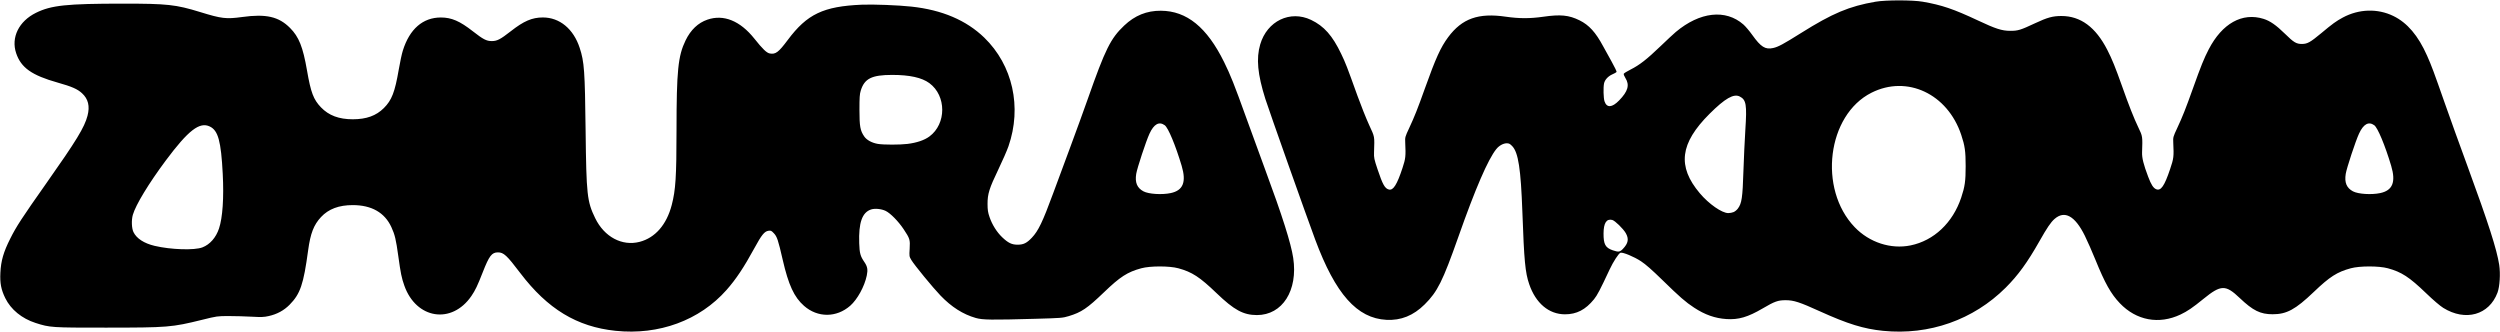
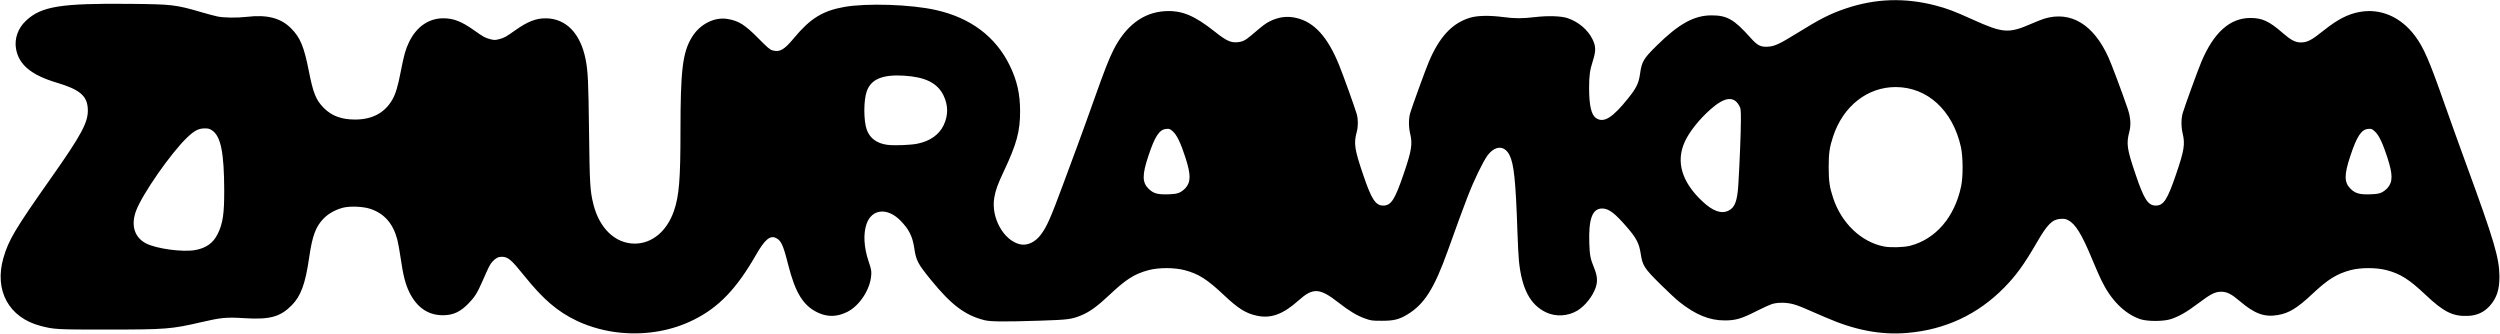
- <svg xmlns="http://www.w3.org/2000/svg" viewBox="0 0 859.25 114.00" width="2578" height="342">
-   <path id="zhuravkova" d="M211.53,113.71C198.27,112.33 188.19,106.22 178.81,93.88C174.14,87.72 173.08,86.75 171.10,86.75C169.00,86.76 168.11,87.92 165.90,93.57C164.08,98.22 163.33,99.79 161.99,101.75C155.24,111.59 143.02,109.69 138.94,98.17C138.01,95.55 137.68,93.94 136.88,88.12C136.07,82.25 135.69,80.68 134.48,78.05C132.18,73.07 127.69,70.51 121.23,70.50C116.44,70.50 112.90,71.83 110.30,74.61C107.80,77.30 106.67,80.21 105.88,86.00C104.29,97.78 103.18,101.02 99.49,104.76C97.55,106.72 95.17,108.01 92.32,108.64C90.68,109.01 89.82,109.04 86.51,108.86C84.37,108.74 80.83,108.64 78.62,108.64C74.65,108.64 74.59,108.65 69.38,109.94C59.02,112.50 57.70,112.61 36.38,112.62C17.62,112.63 17.13,112.59 12.19,111.01C7.47,109.49 3.71,106.41 1.78,102.50C0.34,99.56 -0.09,97.35 0.09,93.75C0.29,89.64 1.16,86.62 3.49,82.01C5.58,77.83 7.41,75.02 15.88,63.00C26.26,48.27 28.99,43.79 30.04,39.78C30.90,36.49 30.29,34.01 28.14,32.04C26.58,30.60 24.62,29.75 19.82,28.40C10.87,25.88 7.19,23.28 5.51,18.28C3.69,12.89 6.44,7.30 12.33,4.40C17.59,1.81 22.84,1.26 42.25,1.25C57.47,1.25 60.36,1.56 68.75,4.14C76.14,6.42 77.67,6.60 83.17,5.85C91.43,4.71 95.76,5.70 99.65,9.60C102.70,12.65 104.09,16.13 105.49,24.23C106.80,31.81 107.71,34.21 110.29,36.90C112.98,39.70 116.46,41.00 121.23,41.00C125.92,40.99 129.25,39.79 131.91,37.14C134.63,34.42 135.69,31.68 137.03,23.88C137.45,21.40 138.08,18.48 138.43,17.38C140.75,9.97 145.31,6.01 151.50,6.01C155.15,6.01 158.01,7.24 162.50,10.76C166.06,13.54 167.18,14.12 169.00,14.12C170.82,14.12 171.94,13.54 175.50,10.76C180.00,7.23 182.84,6.01 186.54,6.00C192.32,5.99 197.09,9.93 199.22,16.47C200.80,21.29 201.01,24.34 201.25,44.88C201.51,66.97 201.75,69.23 204.54,74.98C207.67,81.44 213.79,84.70 219.83,83.13C225.18,81.73 229.09,77.24 230.86,70.45C232.20,65.32 232.49,60.74 232.50,44.75C232.51,24.31 233.02,19.22 235.62,13.88C237.38,10.26 239.91,7.85 243.13,6.75C248.67,4.84 254.36,7.14 259.25,13.27C262.14,16.90 263.48,18.18 264.56,18.38C266.55,18.75 267.56,17.99 270.73,13.75C277.40,4.82 282.98,2.17 296.27,1.61C300.12,1.45 308.75,1.78 313.25,2.27C323.78,3.41 332.10,6.96 338.27,12.92C348.07,22.41 351.28,36.82 346.60,50.29C346.11,51.71 344.54,55.29 343.12,58.25C340.00,64.74 339.40,66.66 339.41,70.12C339.42,72.17 339.54,72.99 340.10,74.62C340.98,77.21 342.60,79.79 344.43,81.54C346.50,83.51 347.74,84.11 349.75,84.11C351.77,84.11 352.90,83.55 354.64,81.71C356.87,79.36 358.33,76.32 361.96,66.46C363.20,63.12 365.84,55.99 367.83,50.62C369.82,45.26 372.54,37.78 373.87,34.00C379.89,16.88 381.70,13.22 386.38,8.79C390.05,5.31 394.14,3.66 399.00,3.69C407.90,3.75 414.82,9.37 420.72,21.33C422.92,25.78 424.25,29.13 428.25,40.25C430.01,45.13 432.99,53.29 434.87,58.38C440.73,74.19 443.72,83.63 444.48,88.67C446.16,99.84 440.77,108.31 432.00,108.30C427.33,108.29 424.17,106.57 418.13,100.77C412.37,95.23 409.70,93.49 404.98,92.21C401.91,91.38 395.34,91.38 392.27,92.21C387.50,93.50 384.98,95.13 379.41,100.49C373.67,106.00 371.68,107.34 367.33,108.66C365.21,109.30 364.78,109.33 355.88,109.58C340.67,110.01 337.74,109.97 335.38,109.30C330.97,108.04 327.04,105.54 323.24,101.59C320.61,98.86 314.22,91.07 313.22,89.38C312.49,88.14 312.48,88.09 312.64,85.49C312.83,82.38 312.71,82.00 310.56,78.77C308.76,76.07 306.01,73.27 304.38,72.49C302.91,71.79 300.68,71.57 299.38,72.00C296.30,73.01 295.06,76.56 295.30,83.61C295.42,87.09 295.68,88.04 297.09,90.10C298.13,91.63 298.32,92.70 297.90,94.71C297.12,98.47 294.66,102.94 292.21,105.09C287.48,109.23 281.02,109.25 276.33,105.13C272.93,102.15 270.99,97.95 269.00,89.29C267.44,82.48 267.05,81.32 265.96,80.18C265.10,79.27 264.93,79.20 264.07,79.33C262.72,79.54 261.74,80.75 259.28,85.28C255.66,91.91 252.96,95.97 249.69,99.67C240.43,110.13 226.45,115.27 211.53,113.71ZM647.25,113.72C640.59,113.05 635.10,111.36 625.49,107.00C618.54,103.84 616.53,103.19 613.75,103.19C611.12,103.19 609.98,103.59 605.88,106.00C600.74,109.01 597.57,109.94 593.39,109.67C589.49,109.42 585.98,108.18 582.28,105.75C579.34,103.83 577.28,102.03 571.35,96.23C567.77,92.74 565.66,90.88 564.02,89.80C561.61,88.22 557.78,86.63 556.98,86.88C556.35,87.08 554.49,89.95 553.23,92.65C549.98,99.60 548.98,101.51 547.87,102.87C544.93,106.48 541.91,108.04 537.88,108.04C532.35,108.03 527.84,104.23 525.60,97.69C524.23,93.69 523.85,89.71 523.25,72.86C522.72,58.07 521.85,52.43 519.78,50.25C519.00,49.43 518.66,49.25 517.89,49.25C516.70,49.25 515.23,50.06 514.28,51.25C511.43,54.80 507.08,64.85 501.26,81.38C495.86,96.68 494.08,100.26 489.66,104.64C485.80,108.47 481.53,110.20 476.53,109.94C466.42,109.43 459.01,101.08 452.04,82.37C449.05,74.35 436.12,37.84 434.90,34.00C432.22,25.50 431.72,20.11 433.14,15.25C435.51,7.21 443.42,3.41 450.62,6.84C455.07,8.97 457.96,12.22 460.97,18.52C462.49,21.69 462.91,22.76 466.59,33.00C467.76,36.23 469.53,40.68 470.54,42.88C472.56,47.28 472.44,46.61 472.26,52.38C472.20,54.21 472.30,54.70 473.47,58.20C475.24,63.47 475.98,64.80 477.38,65.15C478.86,65.52 480.16,63.47 482.04,57.75C483.12,54.47 483.20,53.71 482.98,49.00C482.90,47.16 482.92,47.06 484.34,44.02C486.19,40.05 487.21,37.49 489.75,30.38C493.48,19.95 495.15,16.28 497.74,12.78C502.51,6.36 508.14,4.36 517.55,5.74C522.12,6.40 525.81,6.41 530.38,5.76C536.37,4.90 539.23,5.18 542.90,6.99C546.16,8.60 548.42,11.08 551.00,15.88C551.59,16.98 552.91,19.36 553.93,21.18C554.95,23.00 555.72,24.60 555.63,24.74C555.54,24.88 554.91,25.24 554.23,25.53C552.73,26.18 551.59,27.41 551.32,28.68C551.03,30.08 551.12,33.74 551.48,34.82C552.25,37.13 554.06,37.03 556.49,34.54C559.57,31.39 560.18,29.21 558.65,26.79C558.27,26.19 558.02,25.55 558.10,25.36C558.17,25.17 559.23,24.51 560.45,23.90C563.51,22.36 566.04,20.39 570.68,15.93C572.85,13.84 575.25,11.61 576.00,10.98C584.27,4.06 593.11,3.08 599.21,8.41C599.93,9.04 601.30,10.65 602.26,12.00C605.24,16.17 606.75,17.11 609.46,16.50C611.18,16.12 612.90,15.20 618.99,11.38C629.86,4.56 635.56,2.16 644.64,0.59C648.14,-0.02 657.36,-0.02 660.86,0.59C667.43,1.73 671.44,3.09 679.88,7.05C685.90,9.89 688.06,10.58 690.88,10.60C693.57,10.62 694.46,10.35 699.52,7.97C703.73,6.00 705.53,5.51 708.51,5.50C715.12,5.49 720.31,9.32 724.31,17.15C725.95,20.35 727.07,23.12 729.38,29.62C731.71,36.22 733.46,40.65 735.01,43.88C736.45,46.86 736.45,46.89 736.26,52.38C736.20,54.28 736.75,56.51 738.35,60.74C739.37,63.46 740.12,64.63 741.10,65.04C742.72,65.71 743.94,63.96 745.90,58.12C747.15,54.42 747.21,53.87 746.98,49.00C746.90,47.16 746.92,47.06 748.34,44.02C750.19,40.05 751.21,37.49 753.75,30.38C756.52,22.63 757.54,20.11 759.17,16.96C763.80,8.04 770.69,4.20 778.00,6.48C780.27,7.19 782.36,8.65 785.40,11.63C788.41,14.60 789.31,15.13 791.25,15.11C793.10,15.09 794.09,14.53 797.81,11.44C801.77,8.13 802.98,7.26 805.26,6.03C810.78,3.06 817.21,2.86 822.62,5.49C827.41,7.82 831.16,12.23 834.23,19.15C835.76,22.58 836.57,24.77 840.37,35.62C842.06,40.44 845.54,50.11 848.12,57.12C855.35,76.84 858.18,85.67 859.02,91.04C859.48,94.07 859.21,98.50 858.43,100.59C855.56,108.28 847.42,110.57 839.79,105.83C838.66,105.12 836.38,103.18 833.88,100.77C828.12,95.23 825.45,93.49 820.73,92.21C817.66,91.38 811.09,91.38 808.02,92.21C803.29,93.49 800.79,95.09 795.28,100.36C788.94,106.41 785.96,108.02 781.14,108.02C776.92,108.02 774.40,106.78 769.83,102.44C764.97,97.81 763.38,97.84 757.38,102.72C753.62,105.78 751.84,106.99 749.48,108.11C742.07,111.62 734.28,110.17 728.61,104.22C725.55,101.01 723.49,97.34 720.22,89.28C719.13,86.58 717.49,82.87 716.58,81.02C713.20,74.18 709.63,72.21 706.15,75.28C704.88,76.40 703.60,78.28 701.00,82.88C696.84,90.23 693.64,94.63 689.38,98.88C678.27,109.95 663.08,115.31 647.25,113.72ZM557.80,85.56C559.66,83.61 559.93,82.13 558.78,80.12C557.89,78.58 555.07,75.84 554.13,75.60C552.16,75.11 551.17,76.66 551.15,80.23C551.13,83.97 551.77,85.15 554.30,86.03C556.26,86.70 556.77,86.64 557.80,85.56ZM69.54,85.03C72.14,84.02 74.19,81.68 75.24,78.54C76.48,74.83 76.95,67.97 76.52,59.75C75.94,48.51 74.95,44.87 72.09,43.49C68.57,41.78 64.71,44.76 56.93,55.19C51.07,63.06 46.62,70.39 45.62,73.84C45.10,75.65 45.20,78.48 45.84,79.79C46.91,81.98 49.47,83.65 53.11,84.51C58.67,85.83 66.83,86.09 69.54,85.03ZM656.70,84.35C664.72,82.70 671.19,76.59 674.09,67.92C675.36,64.13 675.62,62.24 675.62,57.12C675.62,52.01 675.36,50.12 674.09,46.33C669.38,32.24 655.48,25.72 643.25,31.87C628.02,39.52 624.85,64.92 637.48,78.09C642.52,83.34 649.91,85.75 656.70,84.35ZM595.85,72.90C596.31,72.71 596.96,72.18 597.31,71.71C598.67,69.89 598.94,68.04 599.24,58.59C599.37,54.48 599.67,48.21 599.89,44.65C600.46,35.95 600.19,34.32 597.98,33.18C595.91,32.10 592.92,33.81 587.60,39.11C577.40,49.28 576.43,57.18 584.24,66.43C587.36,70.13 591.85,73.25 594.04,73.25C594.58,73.25 595.39,73.09 595.85,72.90ZM402.36,66.37C406.63,65.47 407.80,62.59 406.14,57.01C404.04,49.98 401.51,43.89 400.31,43.04C398.37,41.66 396.61,42.63 395.08,45.94C393.90,48.47 390.83,57.78 390.51,59.78C390.04,62.76 390.81,64.60 393.00,65.77C394.79,66.72 399.34,67.01 402.36,66.37ZM818.11,66.37C822.38,65.47 823.55,62.59 821.89,57.01C819.79,49.98 817.26,43.89 816.06,43.04C814.12,41.66 812.36,42.63 810.83,45.94C809.65,48.47 806.58,57.78 806.26,59.78C805.79,62.76 806.56,64.60 808.75,65.77C810.54,66.72 815.09,67.01 818.11,66.37ZM311.88,49.47C315.06,49.08 317.67,48.20 319.42,46.92C325.31,42.58 325.31,32.92 319.42,28.58C316.82,26.67 312.66,25.75 306.62,25.75C299.59,25.76 297.11,26.99 295.83,31.14C295.45,32.37 295.38,33.49 295.38,37.75C295.38,43.44 295.64,44.89 297.02,46.90C297.87,48.15 299.69,49.13 301.75,49.47C303.73,49.79 309.25,49.79 311.88,49.47Z" fill="#000000" fill-rule="evenodd" />
+ <svg xmlns="http://www.w3.org/2000/svg" viewBox="0 0 854.25 114.00" width="2563" height="342">
+   <path id="zhuravkova" d="M212.26,113.72C207.12,113.27 201.60,111.78 197.12,109.65C190.47,106.48 185.59,102.31 179.09,94.21C174.64,88.67 173.54,87.75 171.37,87.75C170.21,87.75 169.29,88.24 168.23,89.43C167.37,90.39 167.05,91.02 164.78,96.20C163.05,100.15 162.16,101.57 160.00,103.76C157.37,106.45 155.11,107.56 151.96,107.71C146.63,107.96 142.54,105.33 139.87,99.92C138.51,97.15 137.73,94.13 136.88,88.23C136.53,85.82 136.02,82.97 135.74,81.91C134.29,76.36 131.25,72.92 126.41,71.34C124.01,70.56 119.63,70.38 117.25,70.96C114.75,71.58 112.25,72.95 110.62,74.60C107.87,77.38 106.69,80.53 105.62,87.95C104.30,97.05 102.77,101.22 99.55,104.43C95.67,108.31 92.10,109.27 83.46,108.73C77.26,108.35 75.58,108.51 68.63,110.12C58.49,112.47 56.77,112.61 36.62,112.62C19.31,112.63 18.43,112.58 13.79,111.36C2.97,108.53 -2.08,99.24 1.13,88.12C2.90,81.99 5.16,78.21 17.37,60.88C28.02,45.75 30.20,41.65 29.96,37.15C29.72,32.72 27.18,30.59 19.38,28.26C10.64,25.66 6.37,22.11 5.43,16.66C4.84,13.18 6.10,9.63 8.85,7.06C14.12,2.13 20.72,1.08 44.75,1.32C58.71,1.46 60.08,1.62 68.65,4.13C70.72,4.74 73.25,5.42 74.27,5.63C76.39,6.08 81.02,6.14 84.25,5.76C91.25,4.92 95.94,6.15 99.48,9.73C102.58,12.87 103.86,15.95 105.50,24.30C106.99,31.86 107.93,34.18 110.62,36.90C113.33,39.64 116.77,40.89 121.50,40.85C127.28,40.80 131.51,38.49 134.06,34.00C135.16,32.08 135.95,29.44 136.86,24.70C138.00,18.83 138.55,16.84 139.75,14.38C142.28,9.14 146.46,6.25 151.47,6.25C154.92,6.25 157.68,7.32 161.88,10.29C165.16,12.62 165.75,12.95 167.46,13.38C168.86,13.74 169.14,13.74 170.54,13.38C172.25,12.95 172.84,12.62 176.12,10.29C180.23,7.39 183.14,6.24 186.41,6.26C193.38,6.28 198.36,11.41 200.10,20.38C200.88,24.38 201.04,27.69 201.25,44.75C201.47,62.96 201.60,65.24 202.74,69.80C204.80,78.07 210.25,83.25 216.88,83.25C222.78,83.25 227.83,79.05 230.25,72.13C232.03,67.01 232.50,61.30 232.50,44.76C232.50,23.95 233.23,17.92 236.40,12.72C239.11,8.25 244.12,5.70 248.65,6.49C252.48,7.15 254.54,8.47 259.25,13.24C262.25,16.28 263.06,16.97 263.96,17.22C266.41,17.92 267.92,17.05 271.30,12.99C276.87,6.29 281.10,3.68 288.51,2.37C296.23,1.01 311.25,1.51 319.73,3.41C331.61,6.06 340.20,12.51 345.01,22.36C347.51,27.48 348.56,32.09 348.56,38.00C348.57,44.88 347.41,49.15 343.02,58.48C340.88,63.02 340.17,64.99 339.73,67.60C338.58,74.39 342.94,82.23 348.57,83.49C351.03,84.04 353.76,82.75 355.69,80.14C357.75,77.34 358.96,74.60 363.28,62.94C364.64,59.26 366.89,53.18 368.28,49.44C369.67,45.69 372.24,38.58 373.99,33.62C377.41,24.00 378.89,20.20 380.46,17.08C384.60,8.85 390.57,4.31 397.89,3.83C403.72,3.45 408.05,5.21 415.20,10.90C418.85,13.80 420.49,14.59 422.55,14.45C424.51,14.32 425.49,13.86 427.60,12.05C431.62,8.63 432.44,8.00 433.89,7.28C436.95,5.76 439.84,5.40 442.99,6.14C449.12,7.58 453.69,12.64 457.58,22.25C459.02,25.80 462.93,36.67 463.60,38.98C464.10,40.69 464.11,43.21 463.62,45.00C462.53,48.99 462.82,50.97 465.80,59.72C468.65,68.13 470.03,70.25 472.65,70.25C475.34,70.25 476.62,68.27 479.61,59.51C482.38,51.38 482.72,49.25 481.84,45.58C481.30,43.33 481.32,40.50 481.87,38.62C482.60,36.19 487.09,23.84 488.24,21.12C491.88,12.53 496.24,7.88 502.37,6.04C504.86,5.30 509.04,5.22 513.74,5.84C517.66,6.35 520.11,6.36 524.45,5.85C529.06,5.31 533.53,5.46 535.75,6.23C539.42,7.50 542.57,10.18 544.15,13.38C545.35,15.81 545.38,17.38 544.28,20.83C543.26,24.00 543.01,25.85 543.01,30.12C543.02,36.14 543.76,39.29 545.43,40.39C548.05,42.10 551.00,40.27 556.36,33.58C559.20,30.03 559.95,28.49 560.42,25.21C561.01,21.02 561.58,20.07 566.08,15.62C573.66,8.14 578.88,5.25 584.85,5.25C590.18,5.25 592.57,6.63 598.18,12.92C600.52,15.54 601.58,16.09 604.07,15.96C606.35,15.84 608.09,15.04 613.90,11.44C621.99,6.42 625.48,4.65 630.90,2.84C640.96,-0.52 650.93,-0.84 661.38,1.87C665.37,2.91 667.72,3.80 674.14,6.70C684.45,11.36 686.40,11.50 694.14,8.12C695.84,7.38 697.83,6.60 698.55,6.38C707.62,3.65 715.39,8.33 720.48,19.61C721.61,22.11 724.78,30.54 727.01,37.00C728.04,39.98 728.25,42.63 727.63,45.00C726.54,49.16 726.80,50.91 729.80,59.72C732.65,68.13 734.03,70.25 736.65,70.25C739.34,70.25 740.62,68.27 743.61,59.51C746.38,51.38 746.72,49.25 745.84,45.58C745.30,43.33 745.32,40.50 745.87,38.62C746.60,36.19 751.09,23.84 752.24,21.12C756.49,11.07 762.01,6.14 769.00,6.14C773.03,6.14 775.43,7.25 780.00,11.24C782.78,13.67 784.34,14.49 786.16,14.50C788.48,14.50 789.75,13.84 794.27,10.24C798.79,6.65 802.27,4.85 806.18,4.11C813.39,2.73 820.39,5.73 825.27,12.30C828.22,16.27 830.09,20.56 835.20,35.12C836.99,40.21 840.36,49.61 842.70,56.00C852.25,82.08 854.05,88.14 854.10,94.38C854.14,98.96 853.15,101.95 850.72,104.61C848.78,106.73 846.39,107.82 843.39,107.95C838.20,108.18 835.08,106.63 828.81,100.71C823.27,95.47 820.27,93.57 815.57,92.33C812.05,91.40 806.72,91.39 803.24,92.31C798.55,93.56 795.47,95.46 790.25,100.37C785.06,105.25 782.24,106.99 778.43,107.65C773.80,108.46 770.45,107.24 765.38,102.91C762.50,100.46 761.00,99.70 759.05,99.70C756.92,99.70 755.47,100.43 751.15,103.68C747.19,106.65 744.77,108.05 741.88,109.03C739.35,109.89 733.68,109.89 731.25,109.04C725.91,107.16 721.28,102.48 718.00,95.64C717.34,94.26 715.93,91.04 714.88,88.50C711.33,79.95 709.19,76.50 706.67,75.21C705.88,74.81 705.33,74.72 704.09,74.80C701.26,74.98 699.61,76.64 695.91,83.04C691.66,90.38 688.90,94.19 684.81,98.34C675.79,107.49 664.71,112.67 651.75,113.77C642.66,114.54 633.78,112.84 623.62,108.38C615.74,104.92 614.60,104.46 612.83,103.97C610.50,103.33 607.61,103.29 605.64,103.86C604.84,104.09 602.32,105.23 600.03,106.40C595.07,108.92 593.08,109.50 589.38,109.50C584.14,109.50 579.52,107.63 573.95,103.25C572.81,102.36 569.78,99.54 567.22,97.00C561.79,91.60 561.27,90.78 560.63,86.62C560.10,83.18 559.16,81.36 556.02,77.72C551.84,72.86 549.72,71.25 547.48,71.25C544.09,71.25 542.78,74.84 543.08,83.25C543.23,87.35 543.43,88.38 544.75,91.62C545.83,94.30 545.97,96.13 545.26,98.25C544.27,101.19 541.68,104.49 539.08,106.09C535.86,108.08 531.61,108.33 528.25,106.72C522.86,104.14 519.98,98.65 519.02,89.09C518.88,87.69 518.65,83.19 518.51,79.09C517.93,61.83 517.33,56.03 515.81,53.01C514.05,49.52 510.76,49.67 508.13,53.35C507.51,54.23 506.16,56.68 505.15,58.79C502.51,64.27 500.96,68.26 494.74,85.62C490.06,98.66 486.71,103.95 480.92,107.46C478.06,109.18 476.30,109.62 472.25,109.62C468.81,109.62 468.51,109.58 466.42,108.84C463.68,107.86 461.02,106.26 457.42,103.44C450.95,98.37 448.67,98.24 443.75,102.64C438.43,107.40 434.32,108.92 429.52,107.90C425.73,107.10 423.12,105.47 418.25,100.88C412.48,95.44 409.56,93.58 404.82,92.33C401.30,91.40 395.97,91.39 392.49,92.31C387.63,93.60 384.72,95.45 378.88,100.98C375.05,104.59 372.27,106.61 369.57,107.72C366.19,109.12 365.04,109.27 355.50,109.58C343.14,109.98 338.53,109.94 336.44,109.43C329.79,107.78 325.08,104.24 318.12,95.69C313.52,90.02 313.04,89.11 312.37,84.63C311.78,80.73 310.53,78.28 307.63,75.34C303.17,70.84 297.86,71.39 296.08,76.54C294.92,79.93 295.17,84.51 296.79,89.33C297.71,92.07 297.80,92.55 297.68,94.12C297.31,98.99 293.66,104.53 289.45,106.61C286.04,108.30 282.85,108.38 279.58,106.89C274.49,104.55 271.74,100.14 269.26,90.29C267.60,83.71 266.88,82.16 265.11,81.32C263.09,80.35 261.29,81.89 258.28,87.15C251.69,98.65 245.60,105.01 237.12,109.24C229.64,112.98 221.13,114.51 212.26,113.72ZM66.45,85.49C70.31,84.86 72.81,83.10 74.37,79.91C76.11,76.35 76.60,73.09 76.58,65.12C76.55,52.30 75.44,46.67 72.54,44.64C71.62,43.99 71.23,43.88 69.92,43.88C67.83,43.88 66.40,44.62 63.91,46.99C58.41,52.23 48.56,66.37 46.45,72.06C44.62,76.99 45.91,81.17 49.91,83.20C53.42,84.99 62.13,86.19 66.45,85.49ZM652.65,84.00C661.45,81.75 667.94,74.20 670.15,63.62C670.84,60.34 670.80,53.53 670.07,50.25C667.29,37.72 658.61,29.75 647.75,29.75C638.13,29.75 629.86,36.25 626.43,46.51C625.18,50.27 624.88,52.30 624.88,57.12C624.88,61.95 625.18,63.98 626.43,67.74C629.30,76.32 636.02,82.71 643.77,84.23C645.95,84.66 650.53,84.54 652.65,84.00ZM590.64,71.99C592.81,70.94 593.66,68.69 594.00,63.12C594.45,55.95 594.88,45.10 594.88,41.12C594.88,37.32 594.84,37.07 594.25,36.02C592.39,32.74 589.27,33.16 584.55,37.32C580.64,40.77 577.24,45.05 575.70,48.45C572.63,55.22 574.62,62.07 581.58,68.68C585.23,72.14 588.14,73.20 590.64,71.99ZM403.00,65.82C403.62,65.54 404.54,64.86 405.05,64.30C406.95,62.19 406.95,59.65 405.03,53.75C403.41,48.78 402.15,46.16 400.76,44.91C399.76,44.01 399.60,43.95 398.45,44.06C396.14,44.28 394.61,46.61 392.39,53.31C390.24,59.76 390.26,62.36 392.48,64.52C394.11,66.11 395.55,66.52 399.12,66.40C401.19,66.34 402.15,66.20 403.00,65.82ZM813.75,65.82C814.37,65.54 815.29,64.86 815.80,64.30C817.70,62.19 817.70,59.65 815.78,53.75C814.16,48.78 812.90,46.16 811.51,44.91C810.51,44.01 810.35,43.95 809.20,44.06C806.89,44.28 805.36,46.61 803.14,53.31C800.99,59.76 801.01,62.36 803.23,64.52C804.86,66.11 806.30,66.52 809.88,66.40C811.94,66.34 812.90,66.20 813.75,65.82ZM313.44,49.11C317.69,48.26 320.83,46.08 322.38,42.90C324.04,39.49 324.04,36.01 322.38,32.60C320.31,28.36 316.19,26.31 308.88,25.86C301.63,25.42 297.74,27.01 296.21,31.04C295.04,34.13 295.04,41.37 296.21,44.46C297.29,47.30 299.65,49.01 303.12,49.48C305.45,49.80 311.03,49.60 313.44,49.11Z" fill="#000000" fill-rule="evenodd" />
</svg>
